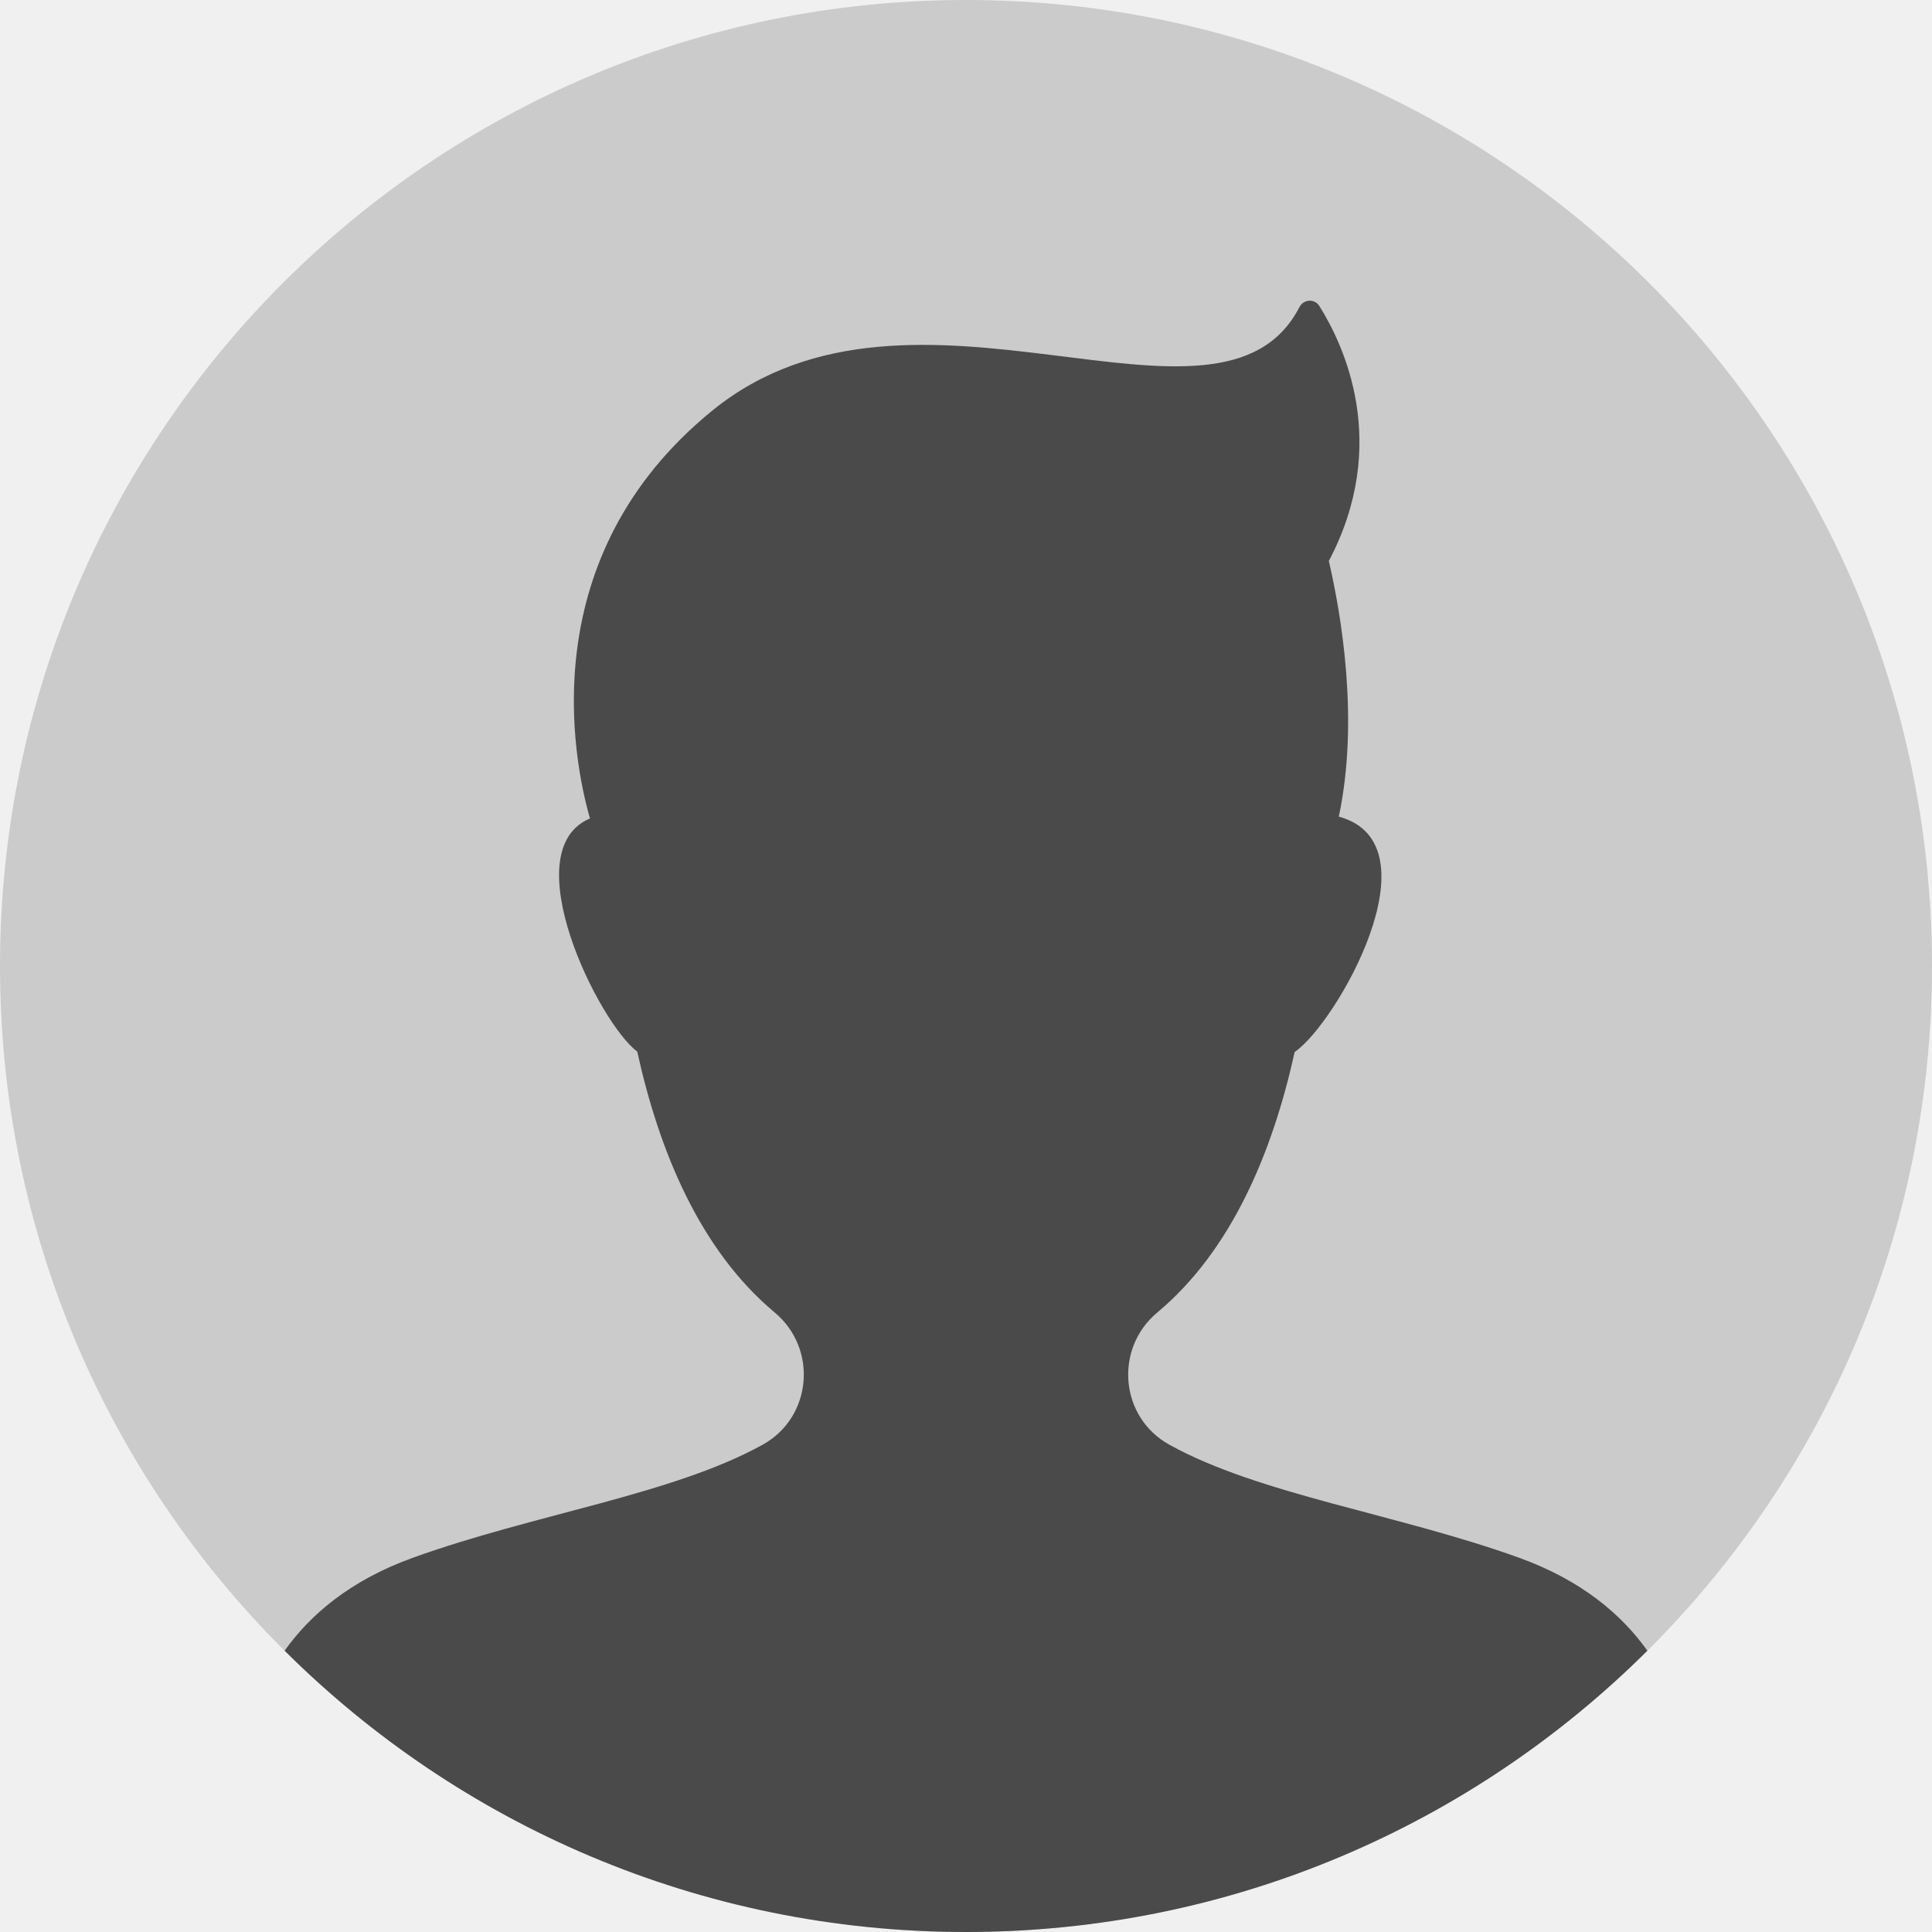
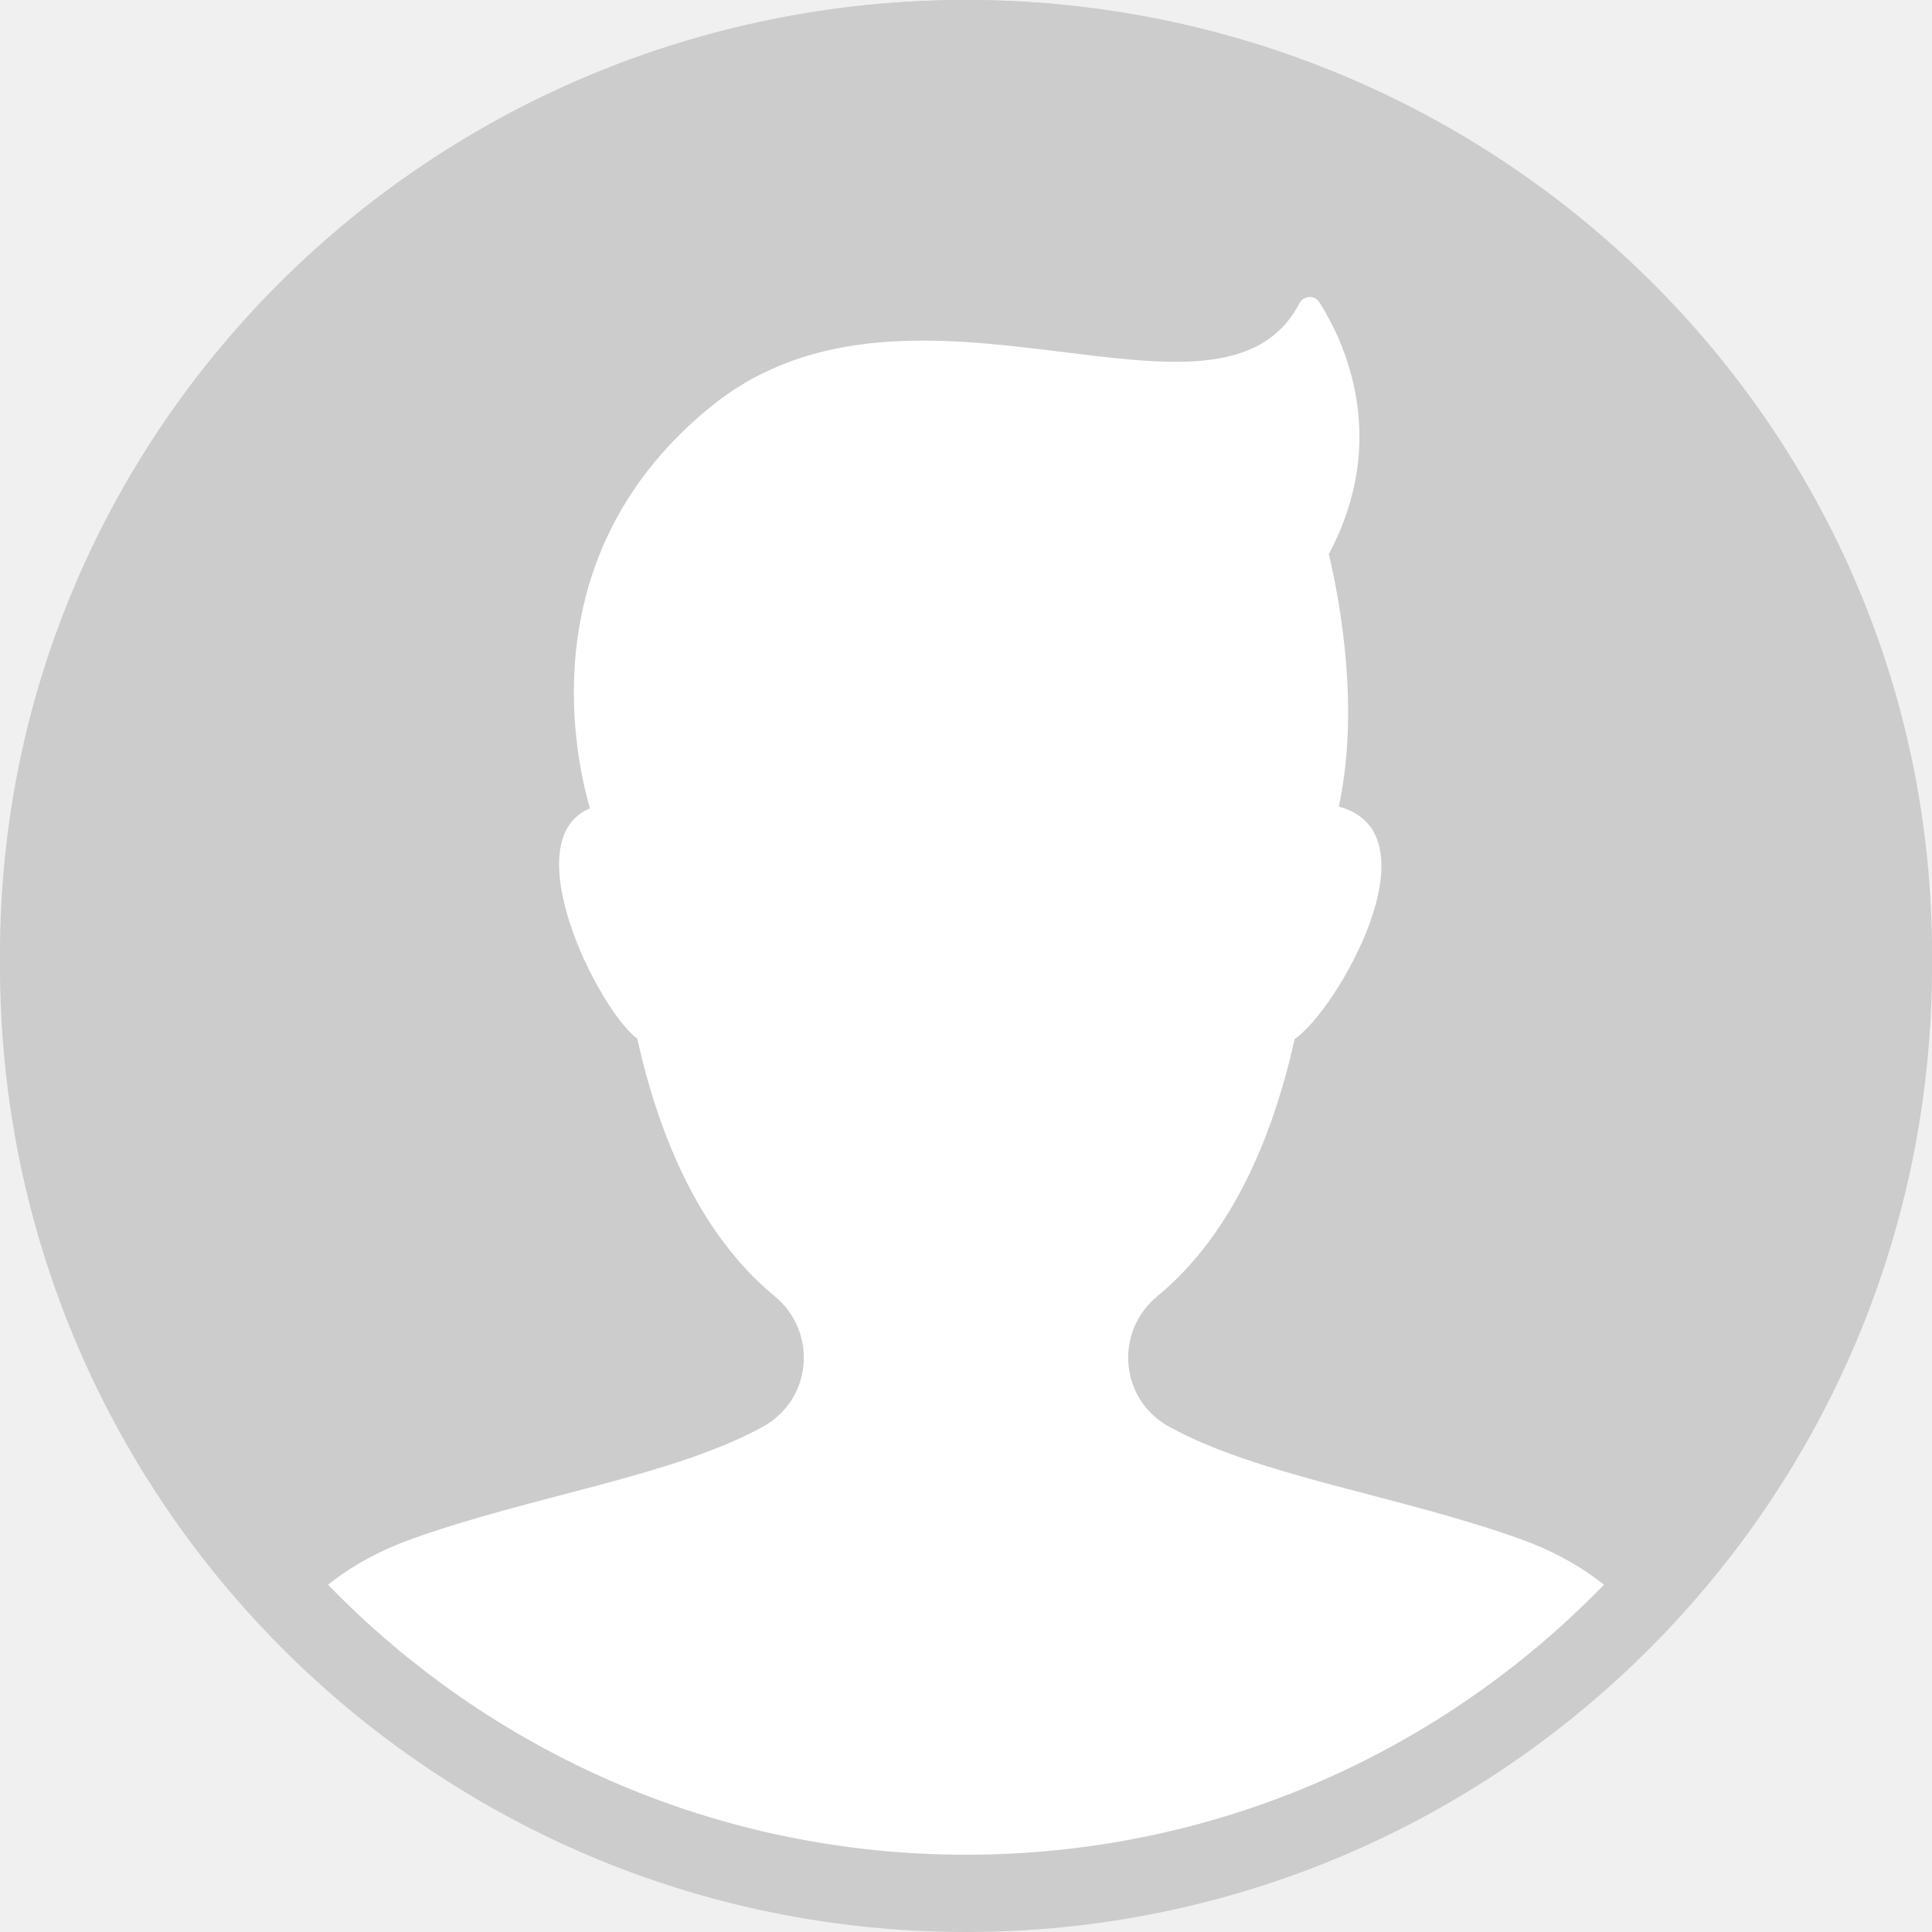
- <svg xmlns="http://www.w3.org/2000/svg" width="50px" height="50px" viewBox="0 0 50 50" version="1.1">
-   <defs />
-   <g id="Day-View" stroke="none" stroke-width="1" fill="none" fill-rule="evenodd">
-     <g id="boy">
-       <path d="M25,50 C11.193,50 0,38.807 0,25 C0,11.193 11.193,0 25,0 C38.807,0 50,11.193 50,25 C50,38.807 38.807,50 25,50 Z" id="Fill-1" fill="#CBCBCB" />
-       <path d="M25,50 C31.882,50 38.112,47.219 42.634,42.72 C41.972,41.79 40.936,40.899 39.313,40.314 C36.172,39.182 32.587,38.679 30.261,37.388 C28.981,36.679 28.829,34.903 29.952,33.966 C31.874,32.361 32.935,29.814 33.506,27.225 C34.581,26.497 37.246,21.842 34.648,21.134 C35.18,18.634 34.712,15.904 34.39,14.518 C35.992,11.482 34.773,8.917 34.144,7.919 C34.022,7.723 33.736,7.742 33.629,7.948 C31.572,11.932 23.651,6.379 18.433,10.627 C13.789,14.408 14.827,19.634 15.268,21.182 C13.284,22.017 15.497,26.473 16.492,27.216 C17.062,29.809 18.123,32.358 20.048,33.966 C21.171,34.903 21.018,36.679 19.739,37.388 C17.412,38.679 13.828,39.182 10.686,40.314 C9.064,40.899 8.027,41.79 7.366,42.72 C11.887,47.219 18.118,50 25,50" id="Fill-3" fill="#4A4A4A" />
+ <svg xmlns="http://www.w3.org/2000/svg" xmlns:xlink="http://www.w3.org/1999/xlink" width="50" height="50" viewBox="0 0 50 50">
+   <defs>
+     <polygon id="b" points="50 24.691 50 0 0 0 0 24.691 0 49.382 50 49.382 50 24.691" />
+     <circle id="a" cx="25" cy="25" r="25" />
+     <mask id="d" width="50" height="50" x="0" y="0" fill="white">
+       <use xlink:href="#a" />
+     </mask>
+   </defs>
+   <g fill="none" fill-rule="evenodd">
+     <g>
+       <mask id="c" fill="white">
+         <use xlink:href="#b" />
+       </mask>
+       <path fill="#CCCCCC" d="M50,24.691 C50,38.327 38.807,49.382 25,49.382 C11.193,49.382 0,38.327 0,24.691 C0,11.055 11.193,-0 25,-0 C38.807,-0 50,11.055 50,24.691" mask="url(#c)" />
    </g>
+     <path fill="#FFFFFF" d="M25,49.383 C31.882,49.383 38.112,46.635 42.634,42.193 C41.972,41.274 40.936,40.394 39.313,39.817 C36.172,38.698 32.587,38.202 30.261,36.926 C28.981,36.226 28.829,34.472 29.952,33.546 C31.874,31.961 32.935,29.447 33.506,26.889 C34.581,26.171 37.246,21.572 34.648,20.874 C35.18,18.404 34.712,15.708 34.39,14.339 C35.992,11.34 34.773,8.807 34.144,7.821 C34.022,7.627 33.736,7.647 33.629,7.85 C31.572,11.784 23.651,6.3 18.433,10.495 C13.789,14.231 14.827,19.392 15.268,20.921 C13.284,21.745 15.497,26.147 16.492,26.88 C17.062,29.44 18.123,31.958 20.048,33.546 C21.171,34.472 21.018,36.226 19.739,36.926 C17.412,38.202 13.828,38.698 10.686,39.817 C9.064,40.394 8.027,41.274 7.366,42.193 C11.887,46.635 18.118,49.383 25,49.383" />
+     <use stroke="#CCCCCC" stroke-width="4" mask="url(#d)" xlink:href="#a" />
  </g>
</svg>
